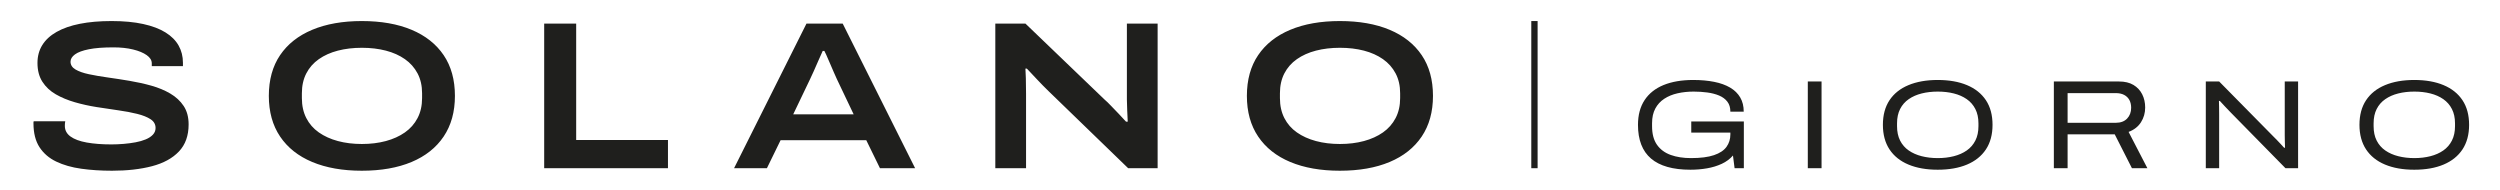
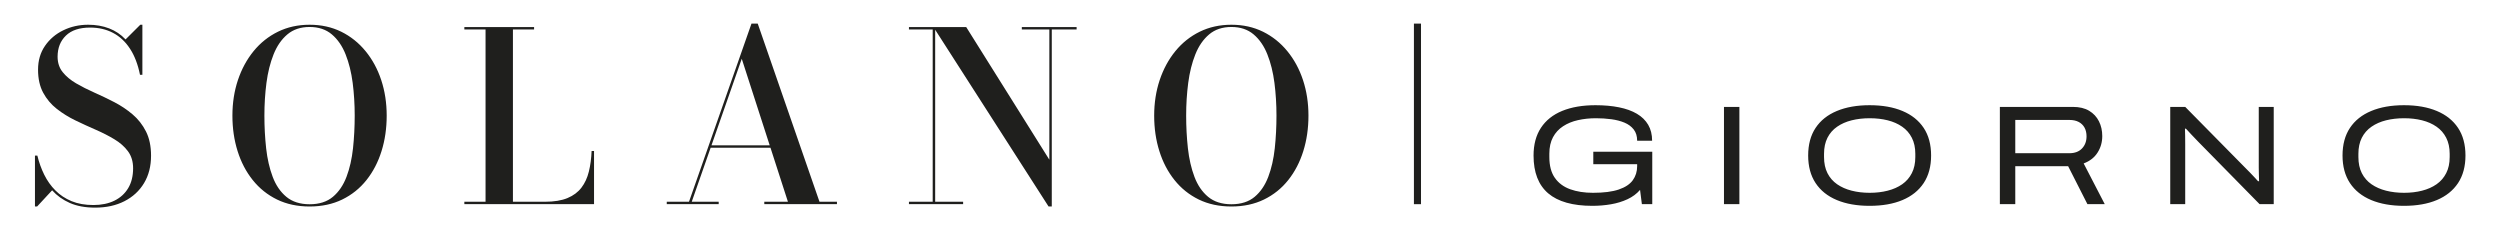
- <svg xmlns="http://www.w3.org/2000/svg" viewBox="0 0 1187.56 89.9" fill="#1F1F1D" color="#1F1F1D">
-   <path transform="translate(10 79.90)" d="M43.2 1.2Q35.4 1.2 28.6 0.25Q21.8 -0.7 16.7 -3.15Q11.6 -5.6 8.75 -10Q5.9 -14.4 5.9 -21.3Q5.9 -21.5 5.9 -21.8Q5.9 -22.1 6 -22.3H21Q20.9 -21.9 20.85 -21.35Q20.8 -20.8 20.8 -20.1Q20.8 -17 23.5 -15.05Q26.2 -13.1 31.2 -12.2Q36.2 -11.3 42.9 -11.3Q45.8 -11.3 48.75 -11.55Q51.7 -11.8 54.4 -12.3Q57.1 -12.8 59.25 -13.7Q61.4 -14.6 62.65 -15.95Q63.9 -17.3 63.9 -19.1Q63.9 -21.7 61.55 -23.25Q59.2 -24.8 55.2 -25.8Q51.2 -26.8 46.2 -27.5Q41.2 -28.2 35.85 -29.05Q30.5 -29.9 25.5 -31.35Q20.5 -32.8 16.5 -35.1Q12.5 -37.4 10.15 -41.05Q7.8 -44.7 7.8 -50Q7.8 -54.8 10.1 -58.5Q12.4 -62.2 16.9 -64.75Q21.4 -67.3 27.95 -68.6Q34.5 -69.9 43 -69.9Q51.6 -69.9 58 -68.5Q64.4 -67.1 68.6 -64.5Q72.8 -61.9 74.85 -58.25Q76.9 -54.6 76.9 -50.1V-48.5H62.1V-49.8Q62.1 -52 59.7 -53.7Q57.3 -55.4 53.2 -56.4Q49.1 -57.4 43.9 -57.4Q36.7 -57.4 32.2 -56.5Q27.7 -55.6 25.6 -54.05Q23.5 -52.5 23.5 -50.6Q23.5 -48.3 25.85 -46.9Q28.2 -45.5 32.2 -44.65Q36.2 -43.8 41.2 -43.1Q46.2 -42.4 51.55 -41.5Q56.9 -40.6 61.9 -39.2Q66.9 -37.8 70.9 -35.45Q74.9 -33.1 77.25 -29.55Q79.6 -26 79.6 -20.8Q79.6 -12.8 75 -7.95Q70.4 -3.1 62.2 -0.95Q54 1.2 43.2 1.2ZM161.86 1.2Q148.25 1.2 138.32 -2.95Q128.4 -7.1 123.05 -15.05Q117.7 -23 117.7 -34.35Q117.7 -45.8 123.05 -53.7Q128.4 -61.6 138.32 -65.75Q148.25 -69.9 161.86 -69.9Q175.6 -69.9 185.5 -65.75Q195.4 -61.6 200.75 -53.7Q206.1 -45.8 206.1 -34.35Q206.1 -23 200.75 -15.05Q195.4 -7.1 185.5 -2.95Q175.6 1.2 161.86 1.2ZM161.9 -11.5Q168.1 -11.5 173.3 -12.9Q178.5 -14.3 182.35 -17Q186.2 -19.7 188.35 -23.81Q190.5 -27.92 190.5 -33.3V-35.6Q190.5 -40.96 188.35 -45.03Q186.2 -49.1 182.35 -51.8Q178.5 -54.5 173.3 -55.85Q168.1 -57.2 161.9 -57.2Q155.7 -57.2 150.5 -55.85Q145.3 -54.5 141.45 -51.8Q137.6 -49.1 135.5 -45.03Q133.4 -40.96 133.4 -35.6V-33.3Q133.4 -27.92 135.5 -23.81Q137.6 -19.7 141.45 -17Q145.3 -14.3 150.5 -12.9Q155.7 -11.5 161.9 -11.5ZM248.5 0V-68.7H263.7V-13.4H307.3V0ZM338.7 0 373.1 -68.7H390.3L424.7 0H408L401.5 -13.3H360.8L354.3 0ZM366.8 -25.6H395.5L387.5 -42.4Q387 -43.5 386.05 -45.65Q385.1 -47.8 384.15 -50.05Q383.2 -52.3 382.45 -53.95Q381.7 -55.6 381.6 -55.7H380.8Q379.9 -53.7 378.75 -51.1Q377.6 -48.5 376.55 -46.1Q375.5 -43.7 374.8 -42.3ZM462.8 0V-68.7H477.1L514.7 -32.6Q516 -31.5 517.8 -29.6Q519.6 -27.7 521.55 -25.7Q523.5 -23.7 524.9 -22.1H525.7Q525.6 -24.3 525.45 -27.45Q525.3 -30.6 525.3 -32.6V-68.7H539.9V0H525.9L488.2 -36.5Q485.5 -39.1 482.55 -42.25Q479.6 -45.4 477.8 -47.3H477.1Q477.2 -46 477.3 -42.75Q477.4 -39.5 477.4 -35.3V0ZM626.46 1.2Q612.85 1.2 602.92 -2.95Q593 -7.1 587.65 -15.05Q582.3 -23 582.3 -34.35Q582.3 -45.8 587.65 -53.7Q593 -61.6 602.92 -65.75Q612.85 -69.9 626.46 -69.9Q640.2 -69.9 650.1 -65.75Q660 -61.6 665.35 -53.7Q670.7 -45.8 670.7 -34.35Q670.7 -23 665.35 -15.05Q660 -7.1 650.1 -2.95Q640.2 1.2 626.46 1.2ZM626.5 -11.5Q632.7 -11.5 637.9 -12.9Q643.1 -14.3 646.95 -17Q650.8 -19.7 652.95 -23.81Q655.1 -27.92 655.1 -33.3V-35.6Q655.1 -40.96 652.95 -45.03Q650.8 -49.1 646.95 -51.8Q643.1 -54.5 637.9 -55.85Q632.7 -57.2 626.5 -57.2Q620.3 -57.2 615.1 -55.85Q609.9 -54.5 606.05 -51.8Q602.2 -49.1 600.1 -45.03Q598 -40.96 598 -35.6V-33.3Q598 -27.92 600.1 -23.81Q602.2 -19.7 606.05 -17Q609.9 -14.3 615.1 -12.9Q620.3 -11.5 626.5 -11.5Z" />
-   <rect x="727.4" y="10" width="3" height="69.9" />
-   <path transform="translate(773.4 79.90)" d="M29.59 0.72Q17.11 0.72 10.89 -4.57Q4.68 -9.87 4.68 -20.58Q4.68 -27.57 7.81 -32.33Q10.93 -37.08 16.82 -39.5Q22.72 -41.91 30.9 -41.91Q36.44 -41.91 40.87 -41.02Q45.3 -40.14 48.45 -38.29Q51.59 -36.44 53.25 -33.6Q54.91 -30.76 54.91 -26.86H48.57Q48.57 -29.74 47.13 -31.61Q45.69 -33.48 43.21 -34.52Q40.74 -35.55 37.62 -35.97Q34.5 -36.39 31.12 -36.39Q27.06 -36.39 23.48 -35.58Q19.91 -34.78 17.18 -32.99Q14.45 -31.21 12.91 -28.34Q11.37 -25.46 11.37 -21.39V-19.95Q11.37 -14.44 13.71 -11.12Q16.05 -7.8 20.22 -6.3Q24.38 -4.8 29.87 -4.8Q36.69 -4.8 40.79 -6.2Q44.89 -7.59 46.73 -10.14Q48.57 -12.7 48.57 -16.08V-16.92H29.99V-22.21H54.97V0H50.57L49.8 -6.03Q47.67 -3.57 44.48 -2.08Q41.29 -0.6 37.48 0.06Q33.67 0.72 29.59 0.72ZM85.35 0V-41.19H91.88V0ZM147.05 0.72Q139.02 0.72 133.16 -1.73Q127.3 -4.18 124.16 -8.93Q121.02 -13.69 121.02 -20.6Q121.02 -27.56 124.16 -32.29Q127.3 -37.02 133.16 -39.46Q139.02 -41.91 147.05 -41.91Q155.16 -41.91 160.98 -39.46Q166.81 -37.02 169.96 -32.29Q173.1 -27.56 173.1 -20.6Q173.1 -13.69 169.96 -8.93Q166.81 -4.18 160.98 -1.73Q155.16 0.72 147.05 0.72ZM147.09 -4.8Q151.21 -4.8 154.71 -5.7Q158.22 -6.59 160.85 -8.42Q163.47 -10.25 164.94 -13.13Q166.41 -16 166.41 -19.96V-21.32Q166.41 -25.24 164.94 -28.11Q163.47 -30.98 160.85 -32.8Q158.22 -34.63 154.71 -35.51Q151.21 -36.39 147.09 -36.39Q142.97 -36.39 139.45 -35.51Q135.93 -34.63 133.29 -32.8Q130.65 -30.98 129.19 -28.11Q127.74 -25.24 127.74 -21.32V-19.96Q127.74 -16 129.19 -13.13Q130.65 -10.25 133.29 -8.42Q135.93 -6.59 139.45 -5.7Q142.97 -4.8 147.09 -4.8ZM202.23 0V-41.19H233.19Q237.3 -41.19 240.05 -39.55Q242.79 -37.9 244.2 -35.1Q245.61 -32.3 245.61 -28.82Q245.61 -24.96 243.62 -21.84Q241.64 -18.71 237.73 -17.24L246.66 0H239.32L231.15 -16.08H208.76V0ZM208.76 -21.57H231.66Q235.12 -21.57 237.03 -23.58Q238.95 -25.59 238.95 -28.72Q238.95 -30.84 238.1 -32.41Q237.24 -33.97 235.62 -34.82Q234 -35.67 231.66 -35.67H208.76ZM274.41 0V-41.19H280.76L306.57 -15.01Q307.27 -14.38 308.17 -13.4Q309.07 -12.43 310.01 -11.46Q310.94 -10.5 311.59 -9.73H312.04Q312.01 -10.86 311.96 -12.58Q311.91 -14.31 311.91 -15.59V-41.19H318.25V0H312.25L286.26 -26.45Q284.86 -27.84 283.4 -29.44Q281.93 -31.04 281.07 -31.96H280.65Q280.68 -30.96 280.72 -29.07Q280.75 -27.17 280.75 -25.26V0ZM373.43 0.72Q365.4 0.72 359.54 -1.73Q353.68 -4.18 350.54 -8.93Q347.4 -13.69 347.4 -20.6Q347.4 -27.56 350.54 -32.29Q353.68 -37.02 359.54 -39.46Q365.4 -41.91 373.43 -41.91Q381.54 -41.91 387.36 -39.46Q393.19 -37.02 396.34 -32.29Q399.48 -27.56 399.48 -20.6Q399.48 -13.69 396.34 -8.93Q393.19 -4.18 387.36 -1.73Q381.54 0.72 373.43 0.72ZM373.47 -4.8Q377.59 -4.8 381.09 -5.7Q384.6 -6.59 387.23 -8.42Q389.85 -10.25 391.32 -13.13Q392.79 -16 392.79 -19.96V-21.32Q392.79 -25.24 391.32 -28.11Q389.85 -30.98 387.23 -32.8Q384.6 -34.63 381.09 -35.51Q377.59 -36.39 373.47 -36.39Q369.35 -36.39 365.83 -35.51Q362.31 -34.63 359.67 -32.8Q357.03 -30.98 355.57 -28.11Q354.12 -25.24 354.12 -21.32V-19.96Q354.12 -16 355.57 -13.13Q357.03 -10.25 359.67 -8.42Q362.31 -6.59 365.83 -5.7Q369.35 -4.8 373.47 -4.8Z" />
+ <svg xmlns="http://www.w3.org/2000/svg" viewBox="0 0 1059.11 96.477" fill="#1F1F1D" color="#1F1F1D">
+   <path transform="translate(10 86.48)" d="M30.32 1.48Q24.06 1.48 19.58 -0.49Q15.11 -2.47 12.08 -5.86L5.72 1H4.81V-20.55H5.83Q6.86 -16.26 8.73 -12.48Q10.6 -8.69 13.47 -5.8Q16.33 -2.91 20.31 -1.26Q24.29 0.38 29.58 0.38Q34.7 0.38 38.48 -1.47Q42.25 -3.32 44.32 -6.8Q46.39 -10.27 46.39 -15.18Q46.39 -19.46 44.21 -22.4Q42.03 -25.34 38.44 -27.49Q34.85 -29.65 30.55 -31.52Q26.25 -33.39 21.96 -35.46Q17.66 -37.54 14.07 -40.35Q10.48 -43.16 8.3 -47.19Q6.12 -51.21 6.12 -56.98Q6.12 -62.76 9.05 -67.03Q11.99 -71.31 16.82 -73.65Q21.66 -76 27.35 -76Q32.21 -76 36.22 -74.46Q40.22 -72.93 43.19 -69.78L49.44 -76H50.32V-54.79H49.31Q47.97 -61.44 45.04 -65.89Q42.12 -70.34 37.85 -72.57Q33.57 -74.8 28.2 -74.8Q21.42 -74.8 17.91 -71.39Q14.4 -67.98 14.4 -62.46Q14.4 -58.62 16.55 -55.93Q18.7 -53.25 22.21 -51.19Q25.73 -49.14 29.96 -47.26Q34.2 -45.39 38.43 -43.2Q42.66 -41.01 46.17 -38.02Q49.69 -35.03 51.84 -30.79Q53.99 -26.56 53.99 -20.52Q53.99 -13.84 51.02 -8.9Q48.05 -3.97 42.71 -1.24Q37.37 1.48 30.32 1.48ZM121.17 1Q113.44 1 107.37 -1.95Q101.3 -4.91 97.08 -10.19Q92.85 -15.47 90.66 -22.45Q88.46 -29.44 88.46 -37.5Q88.46 -45.56 90.79 -52.55Q93.13 -59.53 97.43 -64.81Q101.74 -70.09 107.77 -73.05Q113.79 -76 121.17 -76Q128.55 -76 134.55 -73.05Q140.55 -70.09 144.87 -64.81Q149.2 -59.53 151.51 -52.55Q153.82 -45.56 153.82 -37.5Q153.82 -29.44 151.63 -22.45Q149.45 -15.47 145.25 -10.19Q141.05 -4.91 134.97 -1.95Q128.9 1 121.17 1ZM121.17 0.05Q127.27 0.05 131.02 -3.09Q134.77 -6.23 136.8 -11.58Q138.82 -16.92 139.55 -23.65Q140.27 -30.37 140.27 -37.51Q140.27 -44.65 139.41 -51.37Q138.54 -58.08 136.42 -63.42Q134.3 -68.77 130.58 -71.91Q126.86 -75.05 121.17 -75.05Q115.48 -75.05 111.75 -71.91Q108.02 -68.77 105.89 -63.42Q103.76 -58.08 102.88 -51.36Q102.01 -44.65 102.01 -37.51Q102.01 -30.37 102.75 -23.65Q103.5 -16.92 105.52 -11.57Q107.53 -6.23 111.32 -3.09Q115.12 0.05 121.17 0.05ZM186.72 0V-1.01H195.7V-73.99H186.72V-75H216.26V-73.99H207.3V-1.01H220.89Q226.66 -1.01 230.41 -2.57Q234.16 -4.13 236.33 -6.99Q238.51 -9.85 239.47 -13.8Q240.44 -17.75 240.63 -22.5H241.66V0ZM290.76 -23.89V-24.9H321.96V-23.89ZM311.01 -76.48 337.17 -1.01H344.57V0H313.79V-1.01H323.8L304.24 -61.58L283.05 -1.01H294.47V0H272.47V-1.01H281.89L308.36 -76.48ZM386.18 -75V-1.01H398.02V0H375.07V-1.01H385.13V-73.99H375.07V-75ZM446.1 -75V-73.99H435.58V1H434.22L385.46 -75H399.34L434.55 -18.82V-73.99H422.89V-75ZM511.67 1Q503.94 1 497.87 -1.95Q491.8 -4.91 487.58 -10.19Q483.35 -15.47 481.16 -22.45Q478.96 -29.44 478.96 -37.5Q478.96 -45.56 481.29 -52.55Q483.63 -59.53 487.93 -64.81Q492.24 -70.09 498.27 -73.05Q504.29 -76 511.67 -76Q519.05 -76 525.05 -73.05Q531.05 -70.09 535.37 -64.81Q539.7 -59.53 542.01 -52.55Q544.32 -45.56 544.32 -37.5Q544.32 -29.44 542.13 -22.45Q539.95 -15.47 535.75 -10.19Q531.55 -4.91 525.47 -1.95Q519.4 1 511.67 1ZM511.67 0.05Q517.77 0.05 521.52 -3.09Q525.27 -6.23 527.3 -11.58Q529.32 -16.92 530.05 -23.65Q530.77 -30.37 530.77 -37.51Q530.77 -44.65 529.91 -51.37Q529.04 -58.08 526.92 -63.42Q524.8 -68.77 521.08 -71.91Q517.36 -75.05 511.67 -75.05Q505.98 -75.05 502.25 -71.91Q498.52 -68.77 496.39 -63.42Q494.26 -58.08 493.38 -51.36Q492.51 -44.65 492.51 -37.51Q492.51 -30.37 493.25 -23.65Q494 -16.92 496.02 -11.57Q498.03 -6.23 501.82 -3.09Q505.62 0.05 511.67 0.05Z" />
+   <rect x="599.0" y="10" width="3" height="76.5" />
+   <path transform="translate(645.0 86.48)" d="M29.59 0.72Q17.11 0.72 10.89 -4.57Q4.68 -9.87 4.68 -20.58Q4.68 -27.57 7.81 -32.33Q10.93 -37.08 16.82 -39.5Q22.72 -41.91 30.9 -41.91Q36.44 -41.91 40.87 -41.02Q45.3 -40.14 48.45 -38.29Q51.59 -36.44 53.25 -33.6Q54.91 -30.76 54.91 -26.86H48.57Q48.57 -29.74 47.13 -31.61Q45.69 -33.48 43.21 -34.52Q40.74 -35.55 37.62 -35.97Q34.5 -36.39 31.12 -36.39Q27.06 -36.39 23.48 -35.58Q19.91 -34.78 17.18 -32.99Q14.45 -31.21 12.91 -28.34Q11.37 -25.46 11.37 -21.39V-19.95Q11.37 -14.44 13.71 -11.12Q16.05 -7.8 20.22 -6.3Q24.38 -4.8 29.87 -4.8Q36.69 -4.8 40.79 -6.2Q44.89 -7.59 46.73 -10.14Q48.57 -12.7 48.57 -16.08V-16.92H29.99V-22.21H54.97V0H50.57L49.8 -6.03Q47.67 -3.57 44.48 -2.08Q41.29 -0.6 37.48 0.06Q33.67 0.72 29.59 0.72ZM85.35 0V-41.19H91.88V0ZM147.05 0.72Q139.02 0.72 133.16 -1.73Q127.3 -4.18 124.16 -8.93Q121.02 -13.69 121.02 -20.6Q121.02 -27.56 124.16 -32.29Q127.3 -37.02 133.16 -39.46Q139.02 -41.91 147.05 -41.91Q155.16 -41.91 160.98 -39.46Q166.81 -37.02 169.96 -32.29Q173.1 -27.56 173.1 -20.6Q173.1 -13.69 169.96 -8.93Q166.81 -4.18 160.98 -1.73Q155.16 0.72 147.05 0.72ZM147.09 -4.8Q151.21 -4.8 154.71 -5.7Q158.22 -6.59 160.85 -8.42Q163.47 -10.25 164.94 -13.13Q166.41 -16 166.41 -19.96V-21.32Q166.41 -25.24 164.94 -28.11Q163.47 -30.98 160.85 -32.8Q158.22 -34.63 154.71 -35.51Q151.21 -36.39 147.09 -36.39Q142.97 -36.39 139.45 -35.51Q135.93 -34.63 133.29 -32.8Q130.65 -30.98 129.19 -28.11Q127.74 -25.24 127.74 -21.32V-19.96Q127.74 -16 129.19 -13.13Q130.65 -10.25 133.29 -8.42Q135.93 -6.59 139.45 -5.7Q142.97 -4.8 147.09 -4.8ZM202.23 0V-41.19H233.19Q237.3 -41.19 240.05 -39.55Q242.79 -37.9 244.2 -35.1Q245.61 -32.3 245.61 -28.82Q245.61 -24.96 243.62 -21.84Q241.64 -18.71 237.73 -17.24L246.66 0H239.32L231.15 -16.08H208.76V0ZM208.76 -21.57H231.66Q235.12 -21.57 237.03 -23.58Q238.95 -25.59 238.95 -28.72Q238.95 -30.84 238.1 -32.41Q237.24 -33.97 235.62 -34.82Q234 -35.67 231.66 -35.67H208.76ZM274.41 0V-41.19H280.76L306.57 -15.01Q307.27 -14.38 308.17 -13.4Q309.07 -12.43 310.01 -11.46Q310.94 -10.5 311.59 -9.73H312.04Q312.01 -10.86 311.96 -12.58Q311.91 -14.31 311.91 -15.59V-41.19H318.25V0H312.25L286.26 -26.45Q284.86 -27.84 283.4 -29.44Q281.93 -31.04 281.07 -31.96H280.65Q280.68 -30.96 280.72 -29.07Q280.75 -27.17 280.75 -25.26V0ZM373.43 0.72Q365.4 0.72 359.54 -1.73Q353.68 -4.18 350.54 -8.93Q347.4 -13.69 347.4 -20.6Q347.4 -27.56 350.54 -32.29Q353.68 -37.02 359.54 -39.46Q365.4 -41.91 373.43 -41.91Q381.54 -41.91 387.36 -39.46Q393.19 -37.02 396.34 -32.29Q399.48 -27.56 399.48 -20.6Q399.48 -13.69 396.34 -8.93Q393.19 -4.18 387.36 -1.73Q381.54 0.72 373.43 0.72ZM373.47 -4.8Q377.59 -4.8 381.09 -5.7Q384.6 -6.59 387.23 -8.42Q389.85 -10.25 391.32 -13.13Q392.79 -16 392.79 -19.96V-21.32Q392.79 -25.24 391.32 -28.11Q389.85 -30.98 387.23 -32.8Q384.6 -34.63 381.09 -35.51Q377.59 -36.39 373.47 -36.39Q369.35 -36.39 365.83 -35.51Q362.31 -34.63 359.67 -32.8Q357.03 -30.98 355.57 -28.11Q354.12 -25.24 354.12 -21.32V-19.96Q354.12 -16 355.57 -13.13Q357.03 -10.25 359.67 -8.42Q362.31 -6.59 365.83 -5.7Q369.35 -4.8 373.47 -4.8Z" />
</svg>
